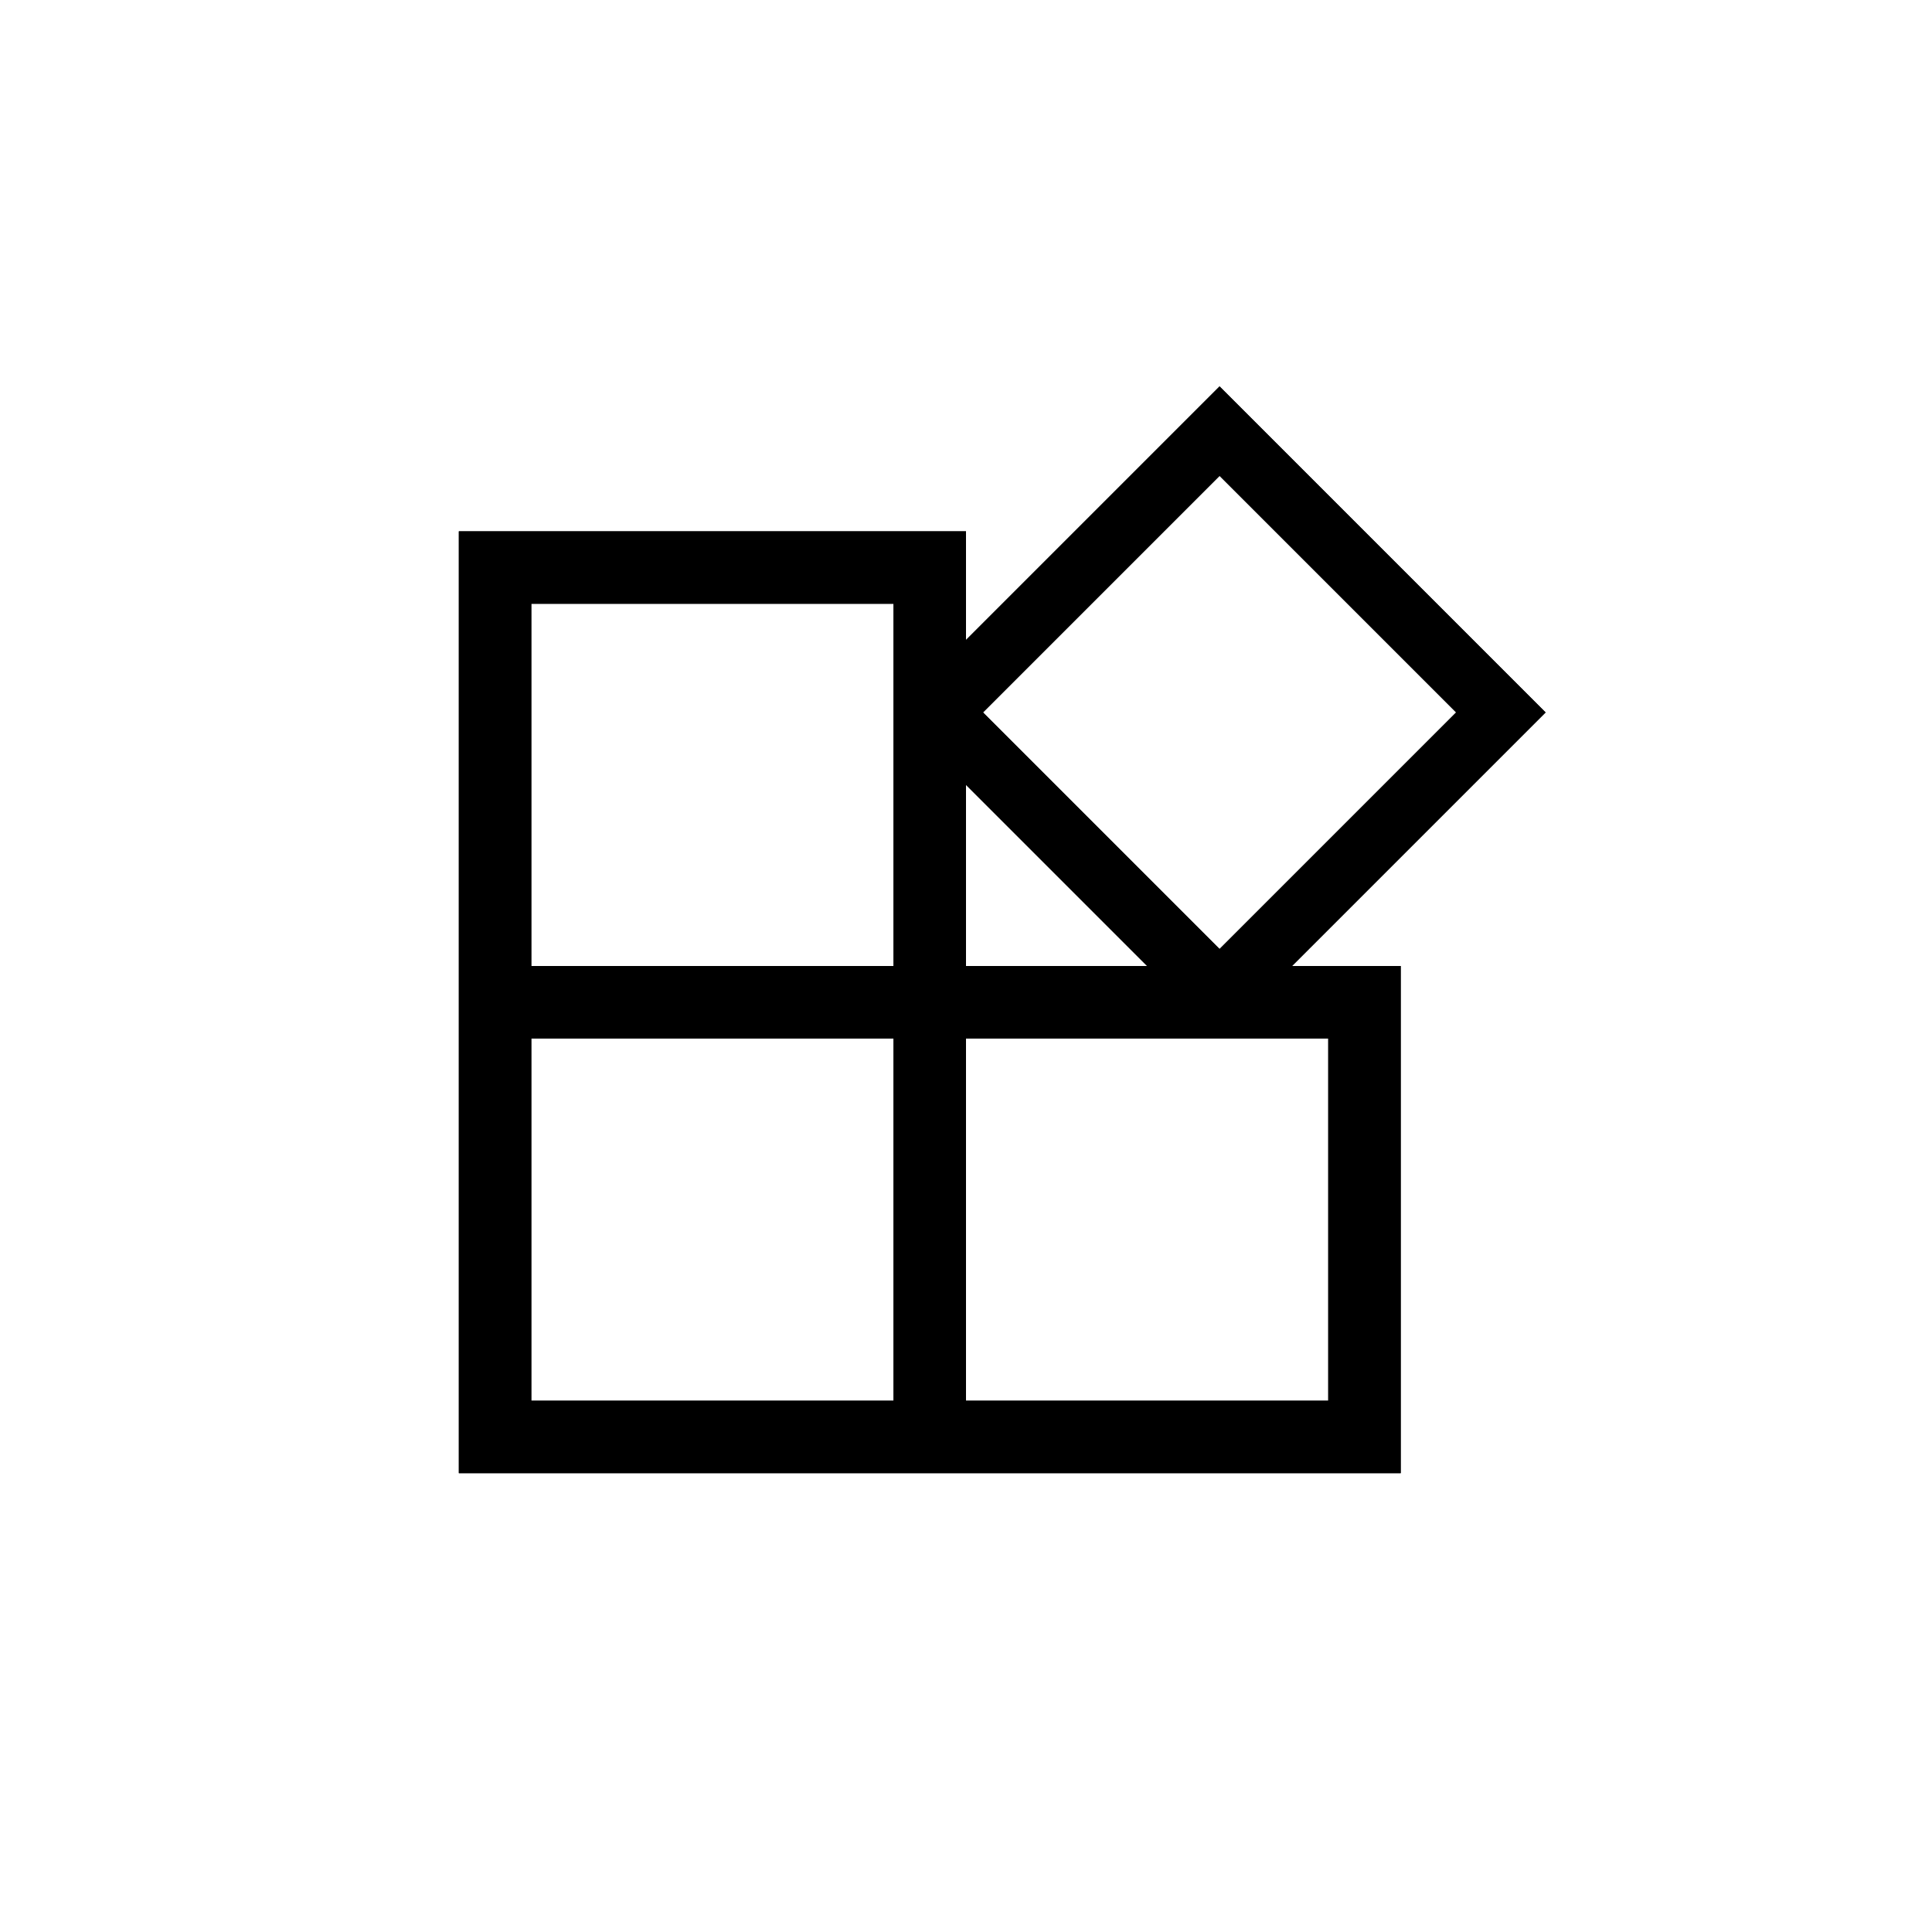
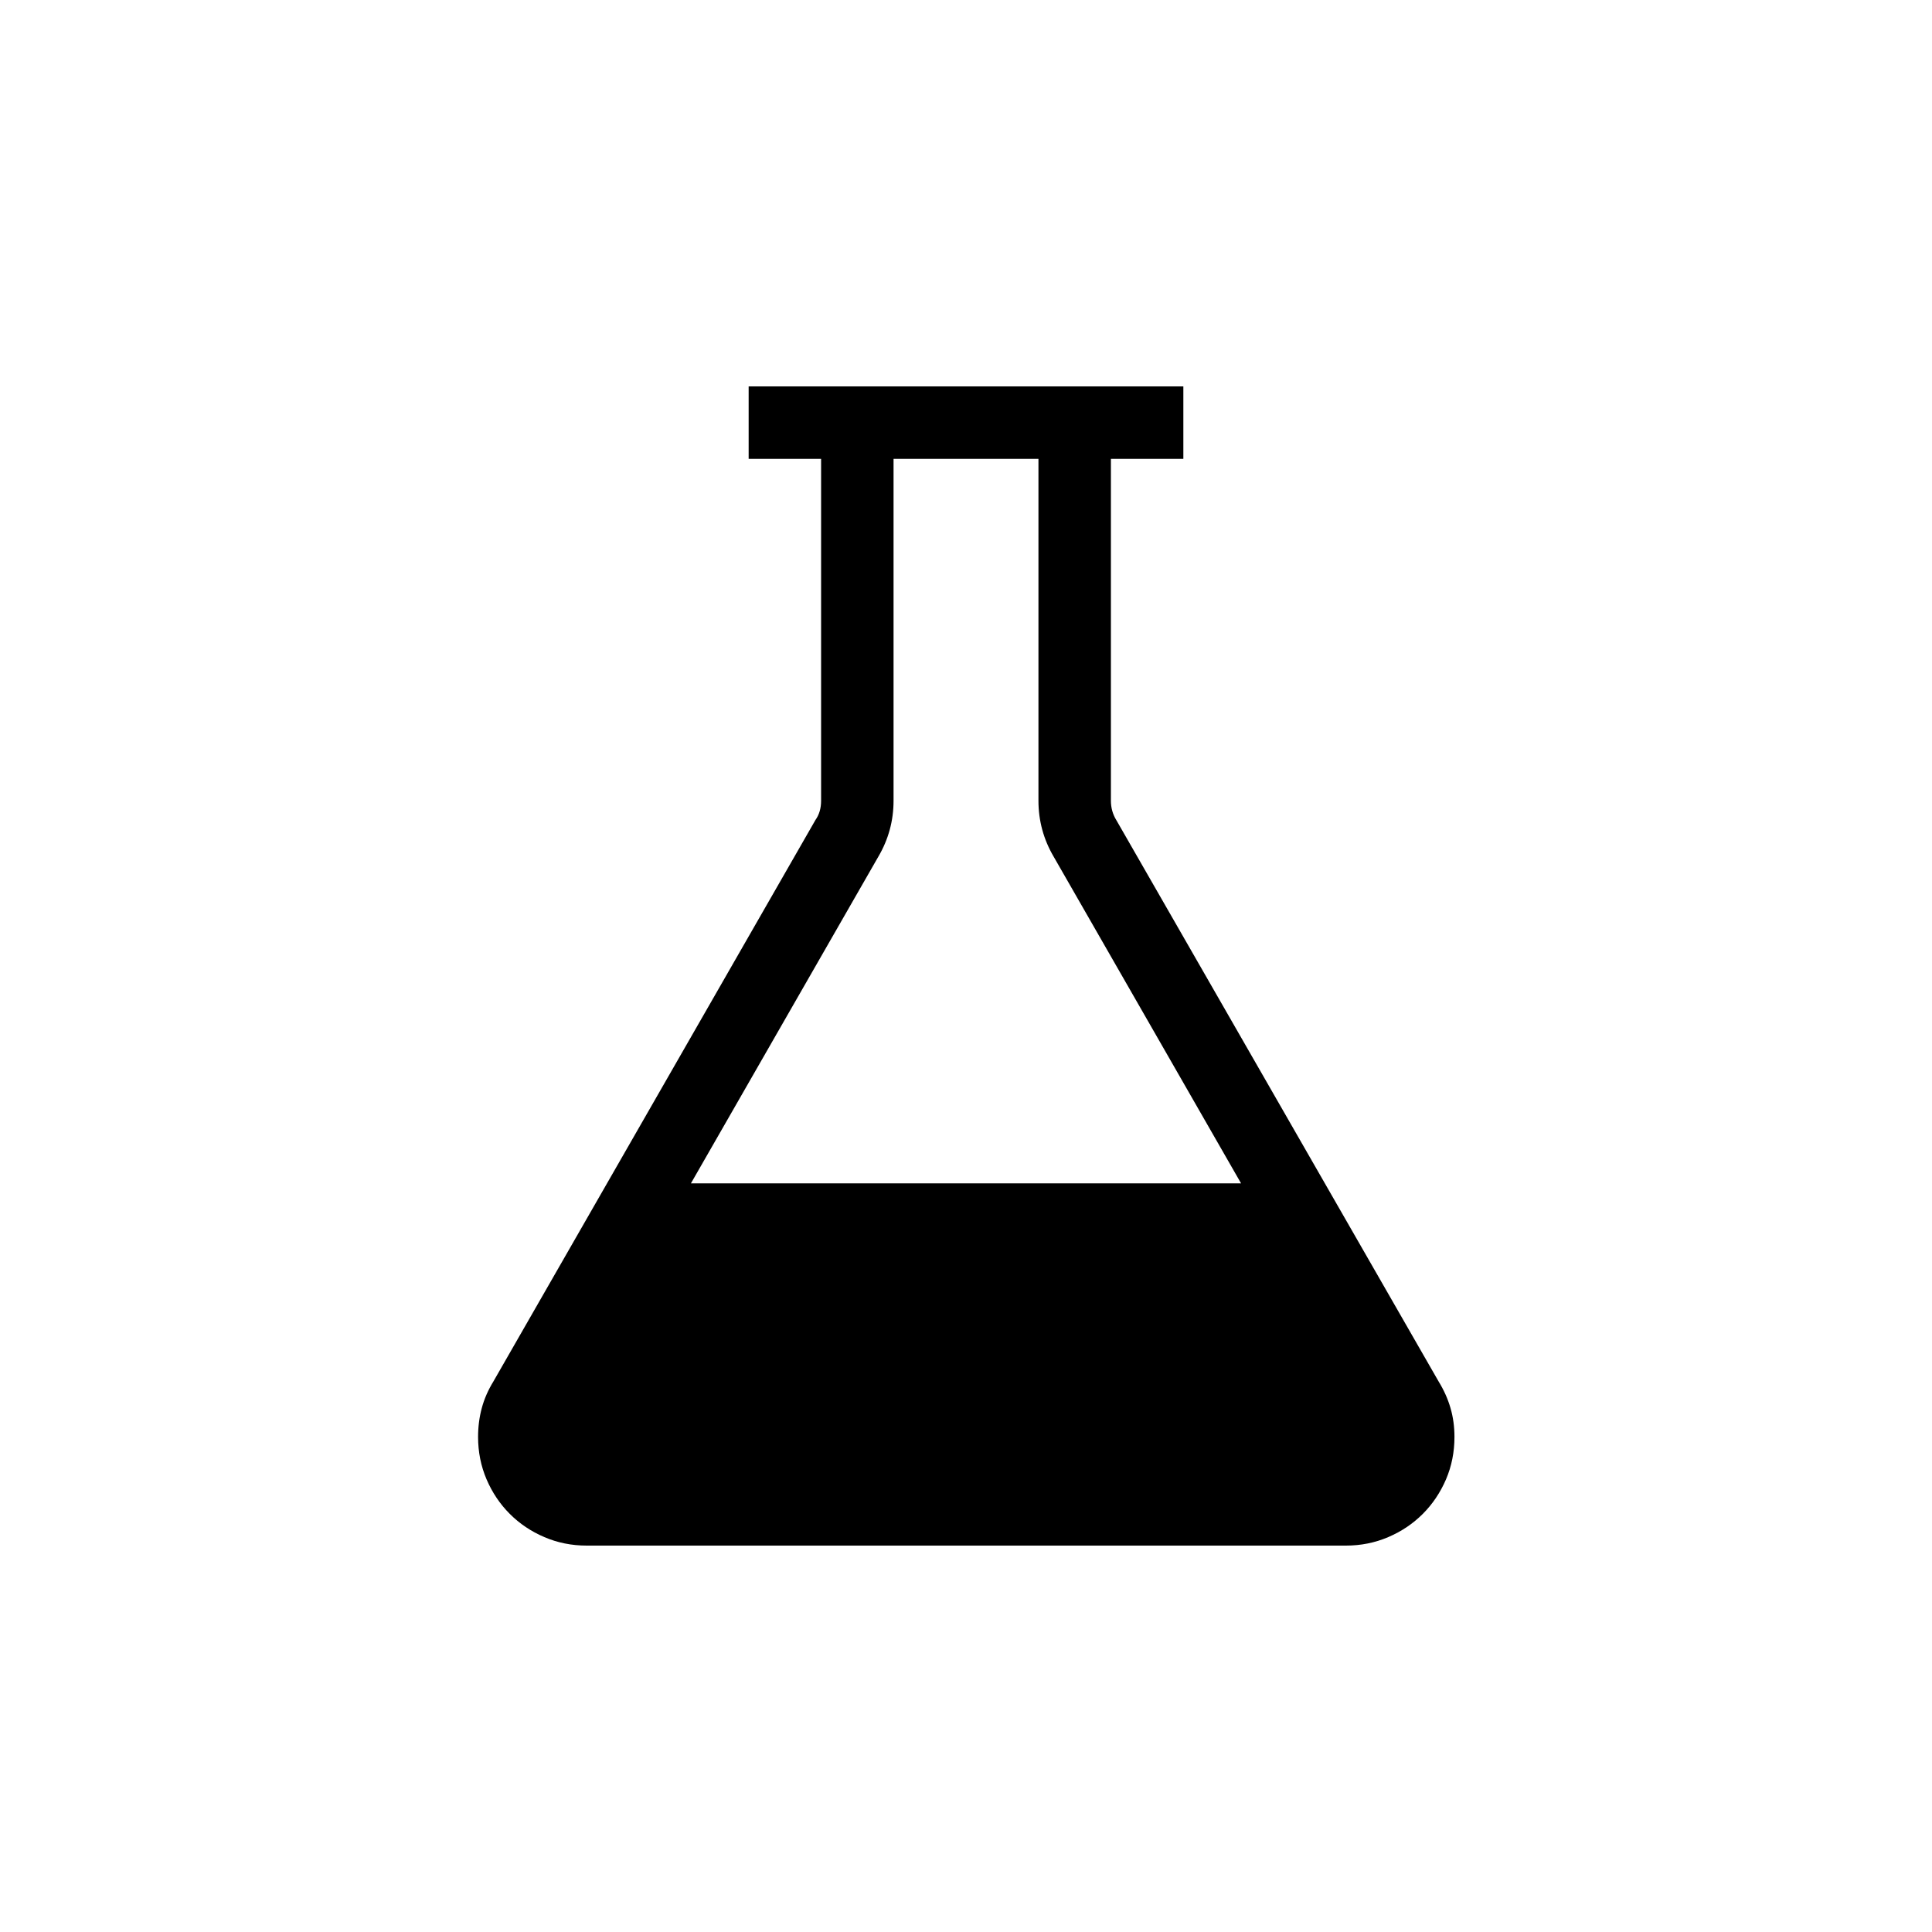
- <svg xmlns="http://www.w3.org/2000/svg" xmlns:xlink="http://www.w3.org/1999/xlink" width="40px" height="40px" viewBox="0 0 40 40" version="1.1">
-   <defs>
-     <path d="M29,30.5 L29,20 L26.75,20 L32,14.75 L25.25,8 L20,13.25 L20,11 L9.5,11 L9.5,30.5 L29,30.5 Z M25.25,19.648 L20.352,14.75 L25.25,9.852 L30.148,14.75 L25.25,19.648 Z M18.5,20 L11,20 L11,12.5 L18.5,12.5 L18.5,20 Z M23.75,20 L20,20 L20,16.25 L23.75,20 Z M18.5,29 L11,29 L11,21.5 L18.5,21.5 L18.5,29 Z M27.5,29 L20,29 L20,21.5 L27.5,21.5 L27.5,29 Z" id="path-1" />
-   </defs>
+ <svg xmlns="http://www.w3.org/2000/svg" width="40px" height="40px" viewBox="0 0 40 40" version="1.1">
  <g id="Icons/Ingredients" stroke="none" stroke-width="1" fill="none" fill-rule="evenodd">
-     <g id="" fill-rule="nonzero" fill="#000000">
-       <use xlink:href="#path-1" />
-       <use xlink:href="#path-1" />
-     </g>
+     <path d="M27.863,32 C28.176,32 28.469,31.941 28.742,31.824 C29.016,31.707 29.254,31.547 29.457,31.344 C29.66,31.141 29.82,30.902 29.938,30.629 C30.055,30.355 30.113,30.062 30.113,29.75 C30.113,29.539 30.086,29.34 30.031,29.152 C29.977,28.965 29.895,28.781 29.785,28.602 L29.785,28.602 L23.117,16.988 C23.039,16.863 23,16.727 23,16.578 L23,16.578 L23,9.5 L24.5,9.5 L24.5,8 L15.5,8 L15.5,9.5 L17,9.5 L17,16.578 C17,16.734 16.961,16.867 16.883,16.977 L16.883,16.977 L10.215,28.602 C10.105,28.781 10.025,28.965 9.975,29.152 C9.924,29.34 9.898,29.539 9.898,29.75 C9.898,30.062 9.957,30.355 10.074,30.629 C10.191,30.902 10.352,31.141 10.555,31.344 C10.758,31.547 10.996,31.707 11.27,31.824 C11.543,31.941 11.836,32 12.148,32 L12.148,32 L27.863,32 Z M25.695,24.5 L14.305,24.5 L18.184,17.738 C18.395,17.379 18.5,16.992 18.5,16.578 L18.5,16.578 L18.5,9.5 L21.5,9.5 L21.5,16.578 C21.5,16.992 21.605,17.379 21.816,17.738 L21.816,17.738 L25.695,24.5 Z" id="" fill="#000000" fill-rule="nonzero" />
  </g>
</svg>
